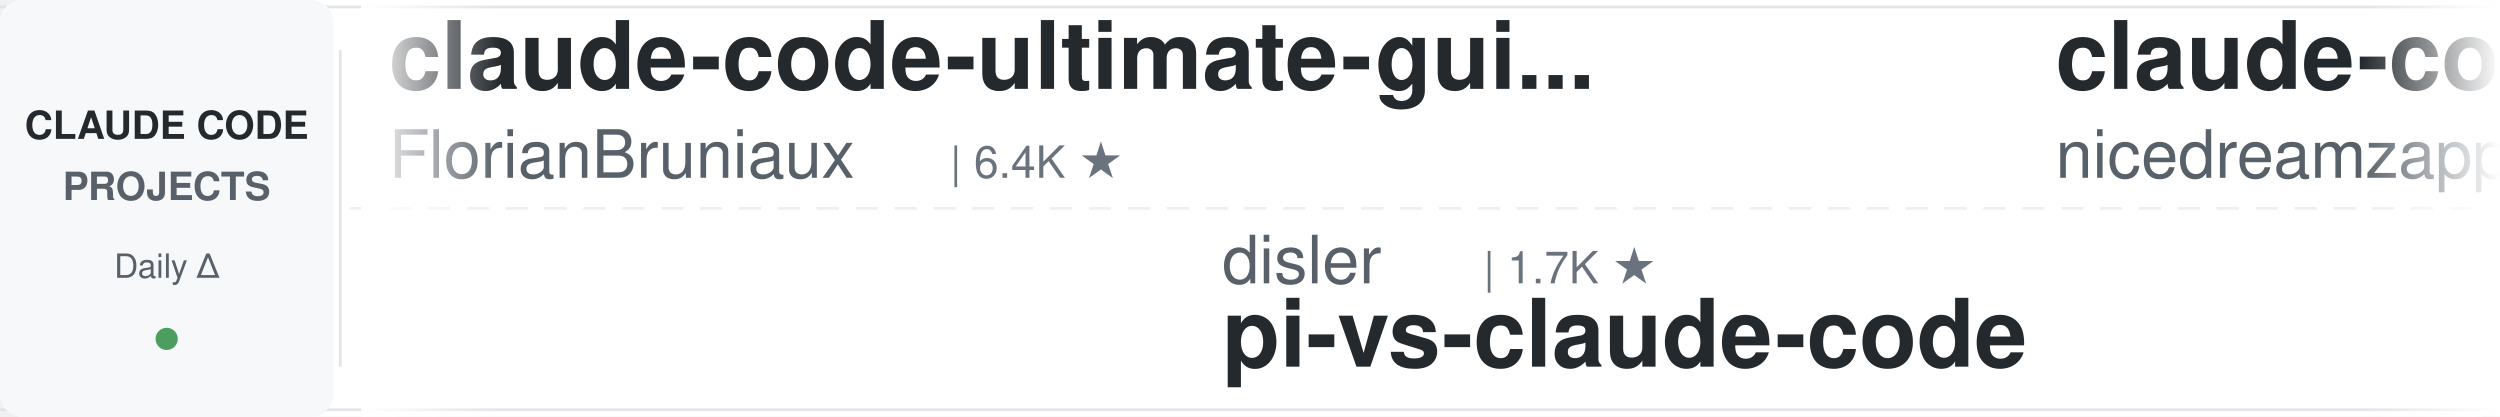
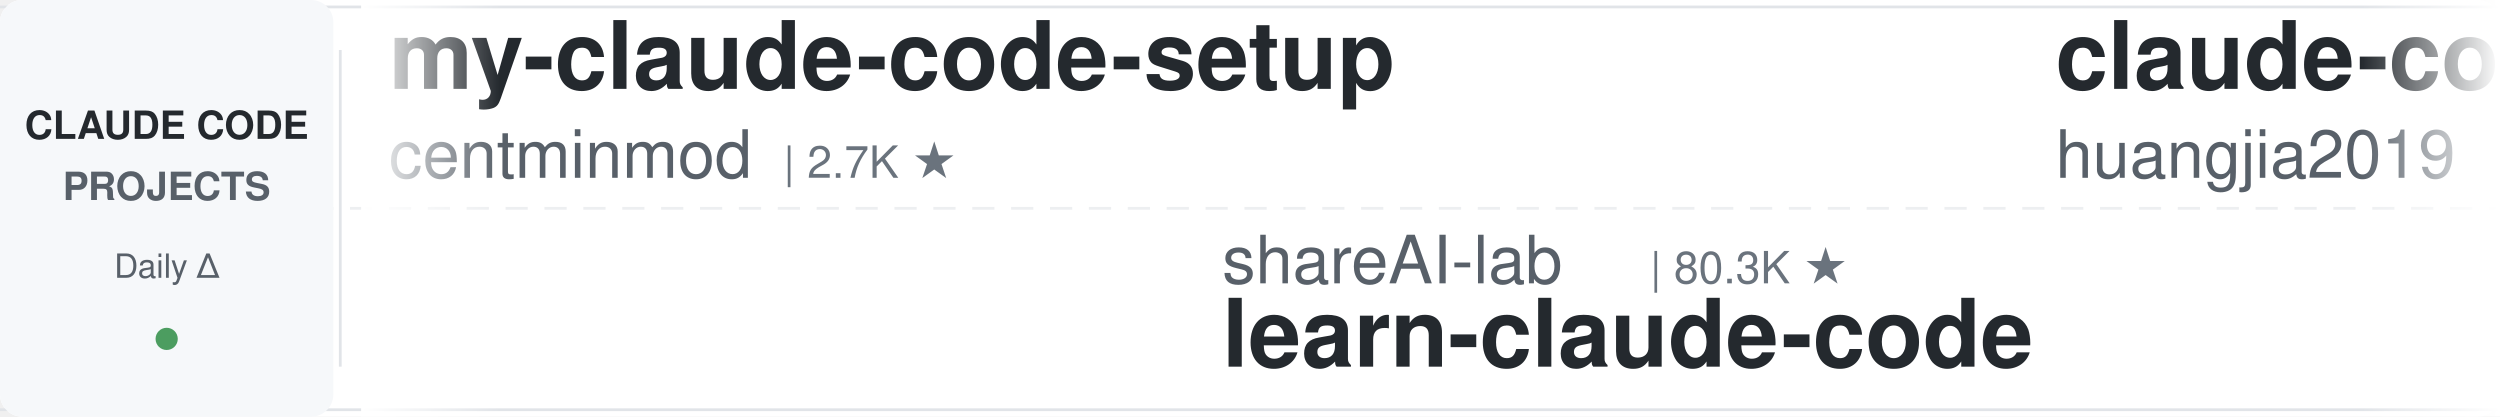
<svg xmlns="http://www.w3.org/2000/svg" width="900" height="150">
  <defs>
    <linearGradient id="leftFade" x1="0%" y1="0%" x2="100%" y2="0%">
      <stop offset="0%" style="stop-color:#ffffff;stop-opacity:1" />
      <stop offset="100%" style="stop-color:#ffffff;stop-opacity:0" />
    </linearGradient>
    <linearGradient id="rightFade" x1="0%" y1="0%" x2="100%" y2="0%">
      <stop offset="0%" style="stop-color:#ffffff;stop-opacity:0" />
      <stop offset="100%" style="stop-color:#ffffff;stop-opacity:1" />
    </linearGradient>
  </defs>
  <rect width="900" height="150" fill="#ffffff" rx="8" />
  <rect x="0" y="2" width="900" height="1" fill="#e1e4e8" />
  <rect x="0" y="147" width="900" height="1" fill="#e1e4e8" />
  <line x1="0" y1="75" x2="900" y2="75" stroke="#e1e4e8" stroke-width="1" stroke-dasharray="8 6" opacity="0.6" />
  <rect x="0" y="0" width="120" height="150" fill="#f6f8fa" rx="8" />
  <text x="60" y="50" font-family="-apple-system, BlinkMacSystemFont, 'Segoe UI', Helvetica, Arial, sans-serif" font-size="14" font-weight="600" fill="#24292e" text-anchor="middle">CLAUDE CODE</text>
  <text x="60" y="72" font-family="-apple-system, BlinkMacSystemFont, 'Segoe UI', Helvetica, Arial, sans-serif" font-size="14" font-weight="600" fill="#586069" text-anchor="middle">PROJECTS</text>
  <text x="60" y="100" font-family="-apple-system, BlinkMacSystemFont, 'Segoe UI', Helvetica, Arial, sans-serif" font-size="12" font-weight="500" fill="#586069" text-anchor="middle">Daily Δ</text>
  <circle cx="60" cy="122" r="4" fill="#22863a" opacity="0.8" />
  <rect x="122" y="18" width="1" height="114" fill="#e1e4e8" />
  <clipPath id="tickerClip">
    <rect x="130" y="0" width="770" height="150" />
  </clipPath>
  <g clip-path="url(#tickerClip)">
    <g id="tickerItems">
      <animateTransform attributeName="transform" attributeType="XML" type="translate" from="0 0" to="-3000 0" dur="54s" repeatCount="indefinite" />
      <g transform="translate(0, 0)">
-         <text x="140" y="32" font-family="-apple-system, BlinkMacSystemFont, 'Segoe UI', Helvetica, Arial, sans-serif" font-size="34" font-weight="600" fill="#24292e">claude-code-ultimate-gui...</text>
-         <text x="140" y="64" font-family="-apple-system, BlinkMacSystemFont, 'Segoe UI', Helvetica, Arial, sans-serif" font-size="24" font-weight="400" fill="#586069">FlorianBruniaux</text>
-         <text x="342" y="64" font-family="-apple-system, BlinkMacSystemFont, 'Segoe UI', Helvetica, Arial, sans-serif" font-size="16" font-weight="500" fill="#6a737d">| 6.4K ★</text>
+         <text x="140" y="32" font-family="-apple-system, BlinkMacSystemFont, 'Segoe UI', Helvetica, Arial, sans-serif" font-size="34" font-weight="600" fill="#24292e">my-claude-code-setup</text>
+         <text x="140" y="64" font-family="-apple-system, BlinkMacSystemFont, 'Segoe UI', Helvetica, Arial, sans-serif" font-size="24" font-weight="400" fill="#586069">centminmod</text>
+         <text x="282" y="64" font-family="-apple-system, BlinkMacSystemFont, 'Segoe UI', Helvetica, Arial, sans-serif" font-size="16" font-weight="500" fill="#6a737d">| 2.7K ★</text>
      </g>
      <g transform="translate(300, 0)">
-         <text x="140" y="102" font-family="-apple-system, BlinkMacSystemFont, 'Segoe UI', Helvetica, Arial, sans-serif" font-size="24" font-weight="400" fill="#586069">disler</text>
-         <text x="234" y="102" font-family="-apple-system, BlinkMacSystemFont, 'Segoe UI', Helvetica, Arial, sans-serif" font-size="16" font-weight="500" fill="#6a737d">| 1.7K ★</text>
-         <text x="140" y="132" font-family="-apple-system, BlinkMacSystemFont, 'Segoe UI', Helvetica, Arial, sans-serif" font-size="34" font-weight="600" fill="#24292e">pi-vs-claude-code</text>
+         <text x="140" y="102" font-family="-apple-system, BlinkMacSystemFont, 'Segoe UI', Helvetica, Arial, sans-serif" font-size="24" font-weight="400" fill="#586069">shareAI-lab</text>
+         <text x="294" y="102" font-family="-apple-system, BlinkMacSystemFont, 'Segoe UI', Helvetica, Arial, sans-serif" font-size="16" font-weight="500" fill="#6a737d">| 80.3K ★</text>
+         <text x="140" y="132" font-family="-apple-system, BlinkMacSystemFont, 'Segoe UI', Helvetica, Arial, sans-serif" font-size="34" font-weight="600" fill="#24292e">learn-claude-code</text>
      </g>
      <g transform="translate(600, 0)">
-         <text x="140" y="32" font-family="-apple-system, BlinkMacSystemFont, 'Segoe UI', Helvetica, Arial, sans-serif" font-size="34" font-weight="600" fill="#24292e">claude-code-local</text>
-         <text x="140" y="64" font-family="-apple-system, BlinkMacSystemFont, 'Segoe UI', Helvetica, Arial, sans-serif" font-size="24" font-weight="400" fill="#586069">nicedreamzapp</text>
-         <text x="318" y="64" font-family="-apple-system, BlinkMacSystemFont, 'Segoe UI', Helvetica, Arial, sans-serif" font-size="16" font-weight="500" fill="#6a737d">| 3.5K ★</text>
+         <text x="140" y="32" font-family="-apple-system, BlinkMacSystemFont, 'Segoe UI', Helvetica, Arial, sans-serif" font-size="34" font-weight="600" fill="#24292e">claude-code-engineering</text>
+         <text x="140" y="64" font-family="-apple-system, BlinkMacSystemFont, 'Segoe UI', Helvetica, Arial, sans-serif" font-size="24" font-weight="400" fill="#586069">huangjia2019</text>
+         <text x="306" y="64" font-family="-apple-system, BlinkMacSystemFont, 'Segoe UI', Helvetica, Arial, sans-serif" font-size="16" font-weight="500" fill="#6a737d">| 1.2K ★</text>
      </g>
      <g transform="translate(900, 0)">
+         <text x="140" y="102" font-family="-apple-system, BlinkMacSystemFont, 'Segoe UI', Helvetica, Arial, sans-serif" font-size="24" font-weight="400" fill="#586069">rohitg00</text>
+         <text x="258" y="102" font-family="-apple-system, BlinkMacSystemFont, 'Segoe UI', Helvetica, Arial, sans-serif" font-size="16" font-weight="500" fill="#6a737d">| 2.8K ★</text>
+         <text x="140" y="132" font-family="-apple-system, BlinkMacSystemFont, 'Segoe UI', Helvetica, Arial, sans-serif" font-size="34" font-weight="600" fill="#24292e">awesome-claude-code-tool...</text>
+       </g>
+       <g transform="translate(1200, 0)">
+         <text x="140" y="32" font-family="-apple-system, BlinkMacSystemFont, 'Segoe UI', Helvetica, Arial, sans-serif" font-size="34" font-weight="600" fill="#24292e">claude-code-rev</text>
+         <text x="140" y="64" font-family="-apple-system, BlinkMacSystemFont, 'Segoe UI', Helvetica, Arial, sans-serif" font-size="24" font-weight="400" fill="#586069">oboard</text>
+         <text x="234" y="64" font-family="-apple-system, BlinkMacSystemFont, 'Segoe UI', Helvetica, Arial, sans-serif" font-size="16" font-weight="500" fill="#6a737d">| 3.3K ★</text>
+       </g>
+       <g transform="translate(1500, 0)">
        <text x="140" y="102" font-family="-apple-system, BlinkMacSystemFont, 'Segoe UI', Helvetica, Arial, sans-serif" font-size="24" font-weight="400" fill="#586069">frankbria</text>
        <text x="270" y="102" font-family="-apple-system, BlinkMacSystemFont, 'Segoe UI', Helvetica, Arial, sans-serif" font-size="16" font-weight="500" fill="#6a737d">| 9.7K ★</text>
        <text x="140" y="132" font-family="-apple-system, BlinkMacSystemFont, 'Segoe UI', Helvetica, Arial, sans-serif" font-size="34" font-weight="600" fill="#24292e">ralph-claude-code</text>
      </g>
-       <g transform="translate(1200, 0)">
-         <text x="140" y="32" font-family="-apple-system, BlinkMacSystemFont, 'Segoe UI', Helvetica, Arial, sans-serif" font-size="34" font-weight="600" fill="#24292e">learn-claude-code</text>
-         <text x="140" y="64" font-family="-apple-system, BlinkMacSystemFont, 'Segoe UI', Helvetica, Arial, sans-serif" font-size="24" font-weight="400" fill="#586069">shareAI-lab</text>
-         <text x="294" y="64" font-family="-apple-system, BlinkMacSystemFont, 'Segoe UI', Helvetica, Arial, sans-serif" font-size="16" font-weight="500" fill="#6a737d">| 80.3K ★</text>
-       </g>
-       <g transform="translate(1500, 0)">
-         <text x="140" y="102" font-family="-apple-system, BlinkMacSystemFont, 'Segoe UI', Helvetica, Arial, sans-serif" font-size="24" font-weight="400" fill="#586069">Donchitos</text>
-         <text x="270" y="102" font-family="-apple-system, BlinkMacSystemFont, 'Segoe UI', Helvetica, Arial, sans-serif" font-size="16" font-weight="500" fill="#6a737d">| 38.3K ★</text>
-         <text x="140" y="132" font-family="-apple-system, BlinkMacSystemFont, 'Segoe UI', Helvetica, Arial, sans-serif" font-size="34" font-weight="600" fill="#24292e">Claude-Code-Game-Studios</text>
-       </g>
      <g transform="translate(1800, 0)">
-         <text x="140" y="32" font-family="-apple-system, BlinkMacSystemFont, 'Segoe UI', Helvetica, Arial, sans-serif" font-size="34" font-weight="600" fill="#24292e">claude-code-hub</text>
-         <text x="140" y="64" font-family="-apple-system, BlinkMacSystemFont, 'Segoe UI', Helvetica, Arial, sans-serif" font-size="24" font-weight="400" fill="#586069">ding113</text>
-         <text x="246" y="64" font-family="-apple-system, BlinkMacSystemFont, 'Segoe UI', Helvetica, Arial, sans-serif" font-size="16" font-weight="500" fill="#6a737d">| 3.4K ★</text>
+         <text x="140" y="32" font-family="-apple-system, BlinkMacSystemFont, 'Segoe UI', Helvetica, Arial, sans-serif" font-size="34" font-weight="600" fill="#24292e">Claude-Code-Source-Study</text>
+         <text x="140" y="64" font-family="-apple-system, BlinkMacSystemFont, 'Segoe UI', Helvetica, Arial, sans-serif" font-size="24" font-weight="400" fill="#586069">luyao618</text>
+         <text x="258" y="64" font-family="-apple-system, BlinkMacSystemFont, 'Segoe UI', Helvetica, Arial, sans-serif" font-size="16" font-weight="500" fill="#6a737d">| 1.7K ★</text>
      </g>
      <g transform="translate(2100, 0)">
-         <text x="140" y="102" font-family="-apple-system, BlinkMacSystemFont, 'Segoe UI', Helvetica, Arial, sans-serif" font-size="24" font-weight="400" fill="#586069">Windy3f3f3f3f</text>
-         <text x="318" y="102" font-family="-apple-system, BlinkMacSystemFont, 'Segoe UI', Helvetica, Arial, sans-serif" font-size="16" font-weight="500" fill="#6a737d">| 2.8K ★</text>
-         <text x="140" y="132" font-family="-apple-system, BlinkMacSystemFont, 'Segoe UI', Helvetica, Arial, sans-serif" font-size="34" font-weight="600" fill="#24292e">claude-code-from-scratch</text>
+         <text x="140" y="102" font-family="-apple-system, BlinkMacSystemFont, 'Segoe UI', Helvetica, Arial, sans-serif" font-size="24" font-weight="400" fill="#586069">fuergaosi233</text>
+         <text x="306" y="102" font-family="-apple-system, BlinkMacSystemFont, 'Segoe UI', Helvetica, Arial, sans-serif" font-size="16" font-weight="500" fill="#6a737d">| 2.8K ★</text>
+         <text x="140" y="132" font-family="-apple-system, BlinkMacSystemFont, 'Segoe UI', Helvetica, Arial, sans-serif" font-size="34" font-weight="600" fill="#24292e">claude-code-proxy</text>
      </g>
      <g transform="translate(2400, 0)">
+         <text x="140" y="32" font-family="-apple-system, BlinkMacSystemFont, 'Segoe UI', Helvetica, Arial, sans-serif" font-size="34" font-weight="600" fill="#24292e">claude-code-tudou</text>
+         <text x="140" y="64" font-family="-apple-system, BlinkMacSystemFont, 'Segoe UI', Helvetica, Arial, sans-serif" font-size="24" font-weight="400" fill="#586069">AICoderTudou</text>
+         <text x="306" y="64" font-family="-apple-system, BlinkMacSystemFont, 'Segoe UI', Helvetica, Arial, sans-serif" font-size="16" font-weight="500" fill="#6a737d">| 494 ★</text>
+       </g>
+       <g transform="translate(2700, 0)">
+         <text x="140" y="102" font-family="-apple-system, BlinkMacSystemFont, 'Segoe UI', Helvetica, Arial, sans-serif" font-size="24" font-weight="400" fill="#586069">ccplugins</text>
+         <text x="270" y="102" font-family="-apple-system, BlinkMacSystemFont, 'Segoe UI', Helvetica, Arial, sans-serif" font-size="16" font-weight="500" fill="#6a737d">| 1.0K ★</text>
+         <text x="140" y="132" font-family="-apple-system, BlinkMacSystemFont, 'Segoe UI', Helvetica, Arial, sans-serif" font-size="34" font-weight="600" fill="#24292e">awesome-claude-code-plug...</text>
+       </g>
+       <g transform="translate(3000, 0)">
        <text x="140" y="32" font-family="-apple-system, BlinkMacSystemFont, 'Segoe UI', Helvetica, Arial, sans-serif" font-size="34" font-weight="600" fill="#24292e">my-claude-code-setup</text>
        <text x="140" y="64" font-family="-apple-system, BlinkMacSystemFont, 'Segoe UI', Helvetica, Arial, sans-serif" font-size="24" font-weight="400" fill="#586069">centminmod</text>
        <text x="282" y="64" font-family="-apple-system, BlinkMacSystemFont, 'Segoe UI', Helvetica, Arial, sans-serif" font-size="16" font-weight="500" fill="#6a737d">| 2.7K ★</text>
      </g>
-       <g transform="translate(2700, 0)">
-         <text x="140" y="102" font-family="-apple-system, BlinkMacSystemFont, 'Segoe UI', Helvetica, Arial, sans-serif" font-size="24" font-weight="400" fill="#586069">digitalsamba</text>
-         <text x="306" y="102" font-family="-apple-system, BlinkMacSystemFont, 'Segoe UI', Helvetica, Arial, sans-serif" font-size="16" font-weight="500" fill="#6a737d">| 2.5K ★</text>
-         <text x="140" y="132" font-family="-apple-system, BlinkMacSystemFont, 'Segoe UI', Helvetica, Arial, sans-serif" font-size="34" font-weight="600" fill="#24292e">claude-code-video-toolki...</text>
-       </g>
-       <g transform="translate(3000, 0)">
-         <text x="140" y="32" font-family="-apple-system, BlinkMacSystemFont, 'Segoe UI', Helvetica, Arial, sans-serif" font-size="34" font-weight="600" fill="#24292e">claude-code-ultimate-gui...</text>
-         <text x="140" y="64" font-family="-apple-system, BlinkMacSystemFont, 'Segoe UI', Helvetica, Arial, sans-serif" font-size="24" font-weight="400" fill="#586069">FlorianBruniaux</text>
-         <text x="342" y="64" font-family="-apple-system, BlinkMacSystemFont, 'Segoe UI', Helvetica, Arial, sans-serif" font-size="16" font-weight="500" fill="#6a737d">| 6.4K ★</text>
-       </g>
      <g transform="translate(3300, 0)">
-         <text x="140" y="102" font-family="-apple-system, BlinkMacSystemFont, 'Segoe UI', Helvetica, Arial, sans-serif" font-size="24" font-weight="400" fill="#586069">disler</text>
-         <text x="234" y="102" font-family="-apple-system, BlinkMacSystemFont, 'Segoe UI', Helvetica, Arial, sans-serif" font-size="16" font-weight="500" fill="#6a737d">| 1.7K ★</text>
-         <text x="140" y="132" font-family="-apple-system, BlinkMacSystemFont, 'Segoe UI', Helvetica, Arial, sans-serif" font-size="34" font-weight="600" fill="#24292e">pi-vs-claude-code</text>
+         <text x="140" y="102" font-family="-apple-system, BlinkMacSystemFont, 'Segoe UI', Helvetica, Arial, sans-serif" font-size="24" font-weight="400" fill="#586069">shareAI-lab</text>
+         <text x="294" y="102" font-family="-apple-system, BlinkMacSystemFont, 'Segoe UI', Helvetica, Arial, sans-serif" font-size="16" font-weight="500" fill="#6a737d">| 80.3K ★</text>
+         <text x="140" y="132" font-family="-apple-system, BlinkMacSystemFont, 'Segoe UI', Helvetica, Arial, sans-serif" font-size="34" font-weight="600" fill="#24292e">learn-claude-code</text>
      </g>
      <g transform="translate(3600, 0)">
-         <text x="140" y="32" font-family="-apple-system, BlinkMacSystemFont, 'Segoe UI', Helvetica, Arial, sans-serif" font-size="34" font-weight="600" fill="#24292e">claude-code-local</text>
-         <text x="140" y="64" font-family="-apple-system, BlinkMacSystemFont, 'Segoe UI', Helvetica, Arial, sans-serif" font-size="24" font-weight="400" fill="#586069">nicedreamzapp</text>
-         <text x="318" y="64" font-family="-apple-system, BlinkMacSystemFont, 'Segoe UI', Helvetica, Arial, sans-serif" font-size="16" font-weight="500" fill="#6a737d">| 3.5K ★</text>
+         <text x="140" y="32" font-family="-apple-system, BlinkMacSystemFont, 'Segoe UI', Helvetica, Arial, sans-serif" font-size="34" font-weight="600" fill="#24292e">claude-code-engineering</text>
+         <text x="140" y="64" font-family="-apple-system, BlinkMacSystemFont, 'Segoe UI', Helvetica, Arial, sans-serif" font-size="24" font-weight="400" fill="#586069">huangjia2019</text>
+         <text x="306" y="64" font-family="-apple-system, BlinkMacSystemFont, 'Segoe UI', Helvetica, Arial, sans-serif" font-size="16" font-weight="500" fill="#6a737d">| 1.2K ★</text>
      </g>
      <g transform="translate(3900, 0)">
-         <text x="140" y="102" font-family="-apple-system, BlinkMacSystemFont, 'Segoe UI', Helvetica, Arial, sans-serif" font-size="24" font-weight="400" fill="#586069">frankbria</text>
-         <text x="270" y="102" font-family="-apple-system, BlinkMacSystemFont, 'Segoe UI', Helvetica, Arial, sans-serif" font-size="16" font-weight="500" fill="#6a737d">| 9.7K ★</text>
-         <text x="140" y="132" font-family="-apple-system, BlinkMacSystemFont, 'Segoe UI', Helvetica, Arial, sans-serif" font-size="34" font-weight="600" fill="#24292e">ralph-claude-code</text>
+         <text x="140" y="102" font-family="-apple-system, BlinkMacSystemFont, 'Segoe UI', Helvetica, Arial, sans-serif" font-size="24" font-weight="400" fill="#586069">rohitg00</text>
+         <text x="258" y="102" font-family="-apple-system, BlinkMacSystemFont, 'Segoe UI', Helvetica, Arial, sans-serif" font-size="16" font-weight="500" fill="#6a737d">| 2.8K ★</text>
+         <text x="140" y="132" font-family="-apple-system, BlinkMacSystemFont, 'Segoe UI', Helvetica, Arial, sans-serif" font-size="34" font-weight="600" fill="#24292e">awesome-claude-code-tool...</text>
      </g>
    </g>
  </g>
  <rect x="130" y="0" width="50" height="150" fill="url(#leftFade)" />
  <rect x="850" y="0" width="50" height="150" fill="url(#rightFade)" />
</svg>
